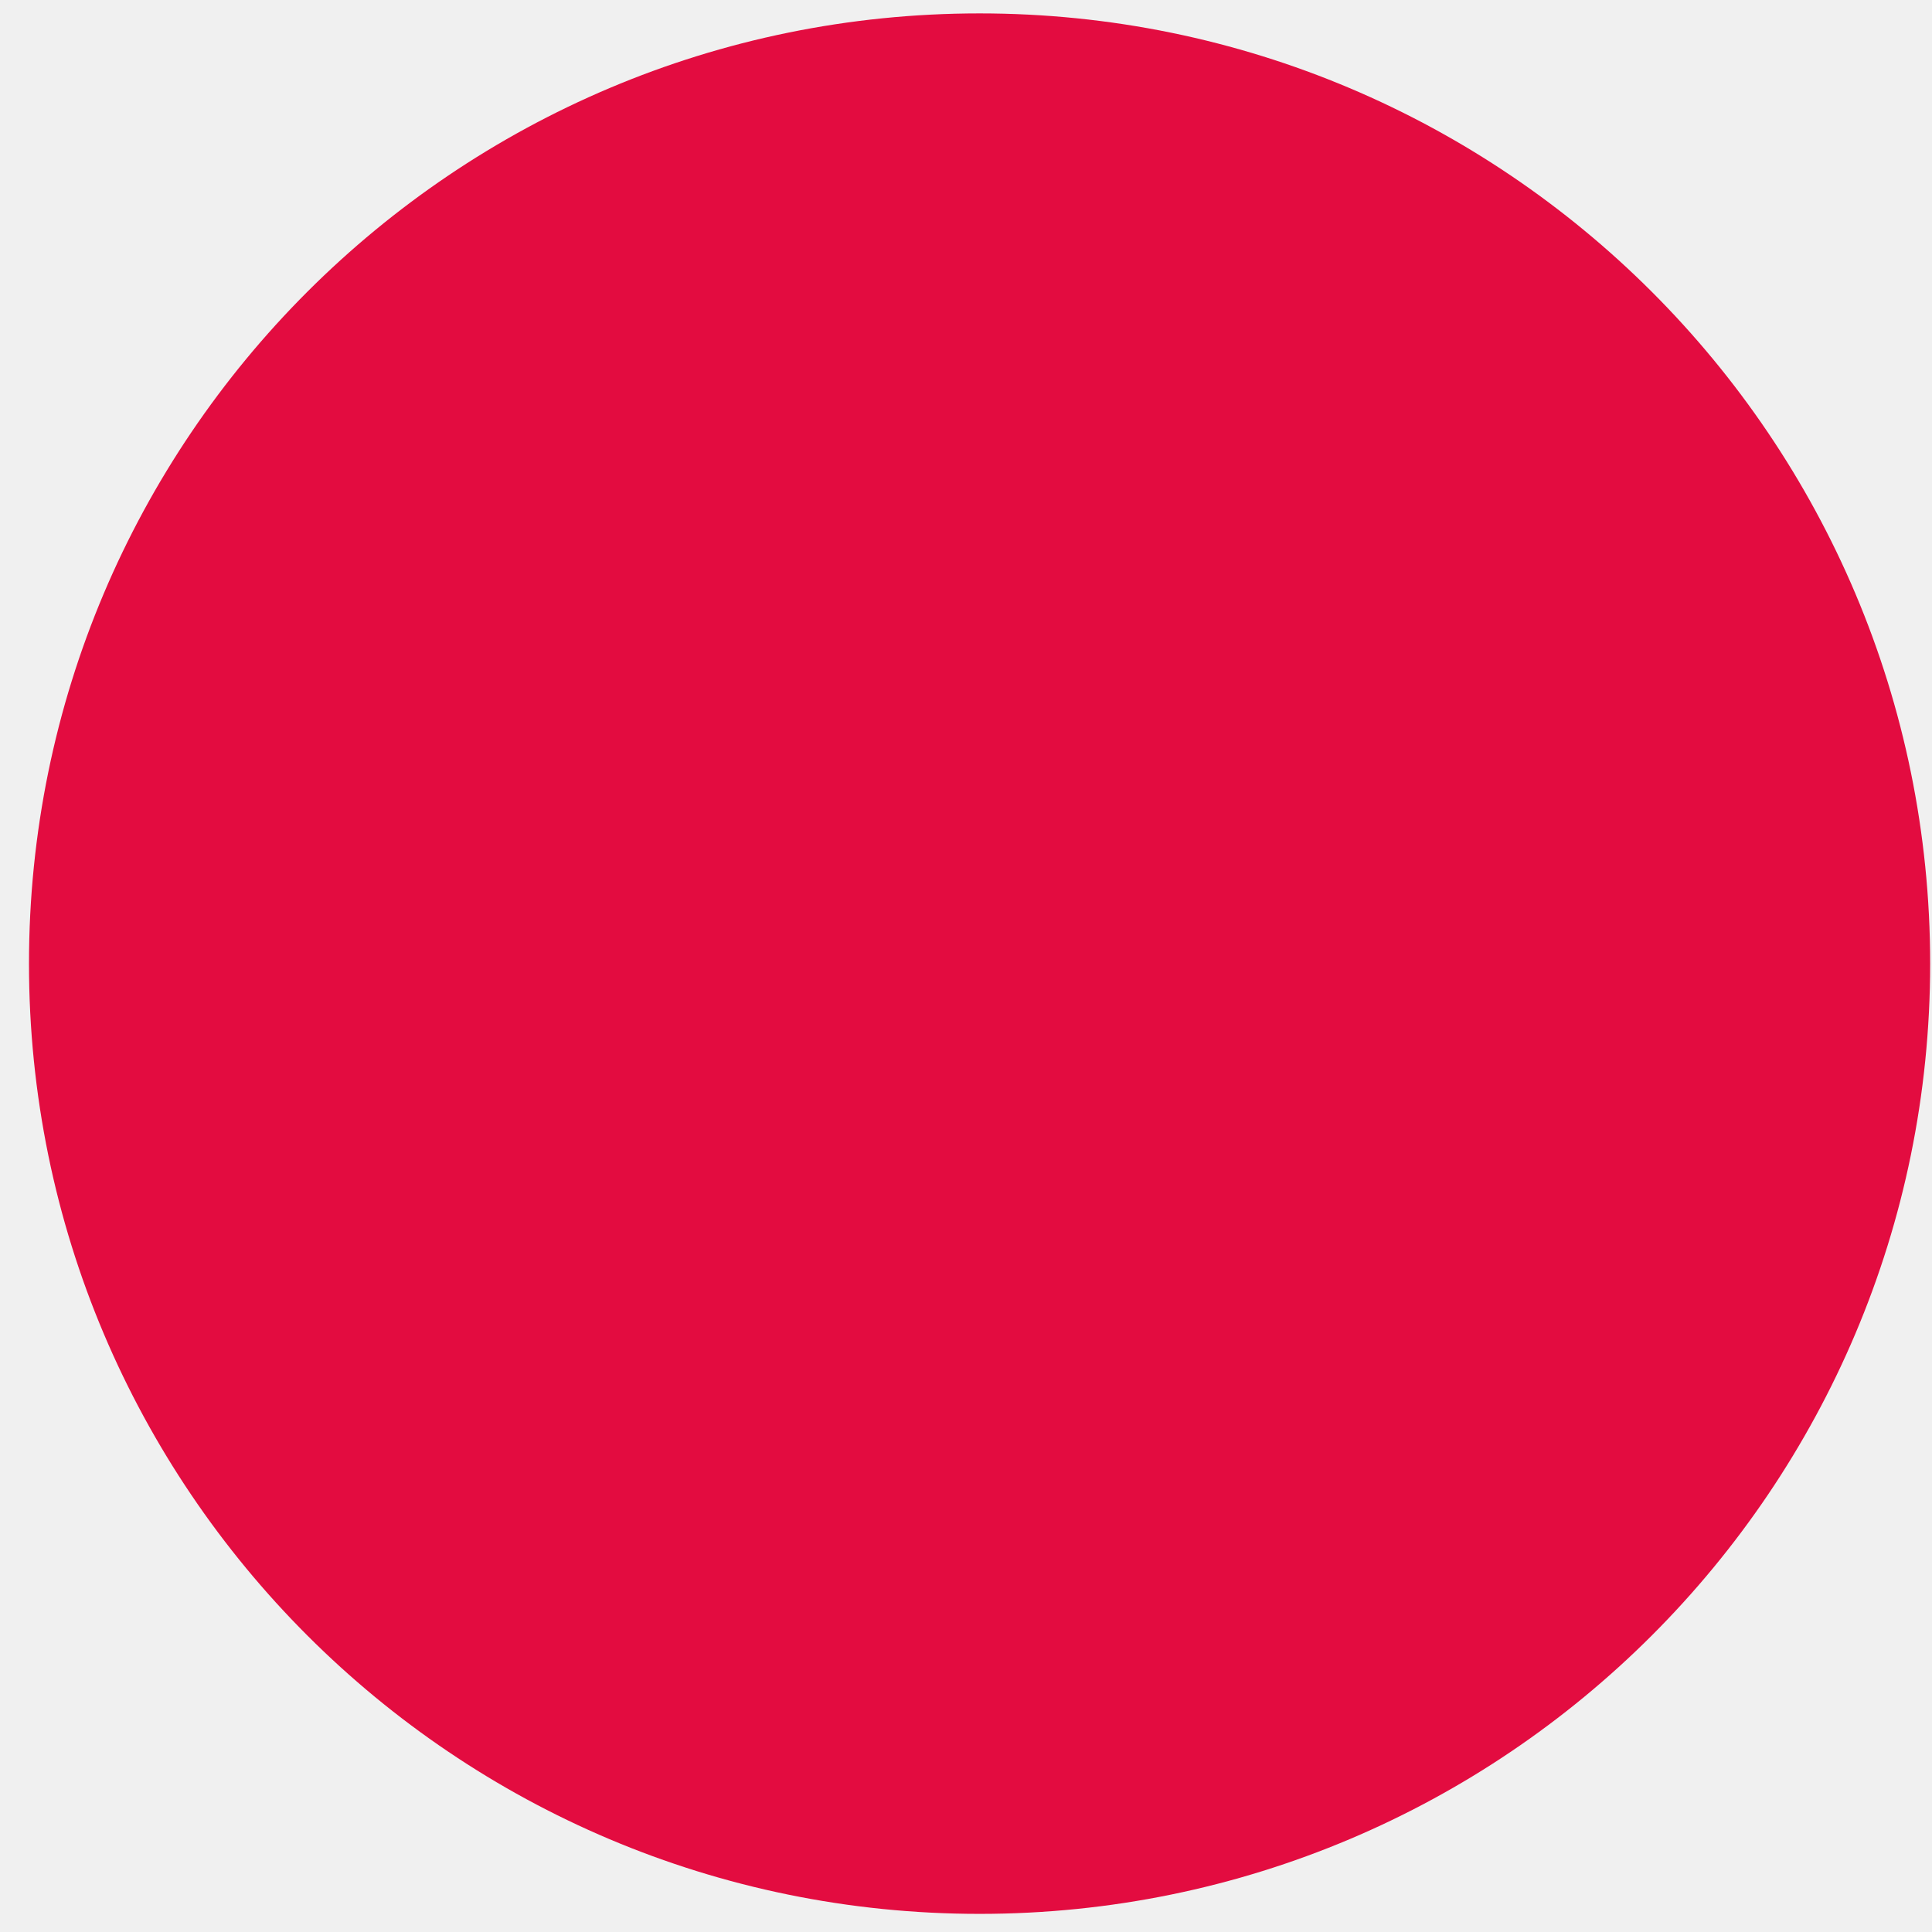
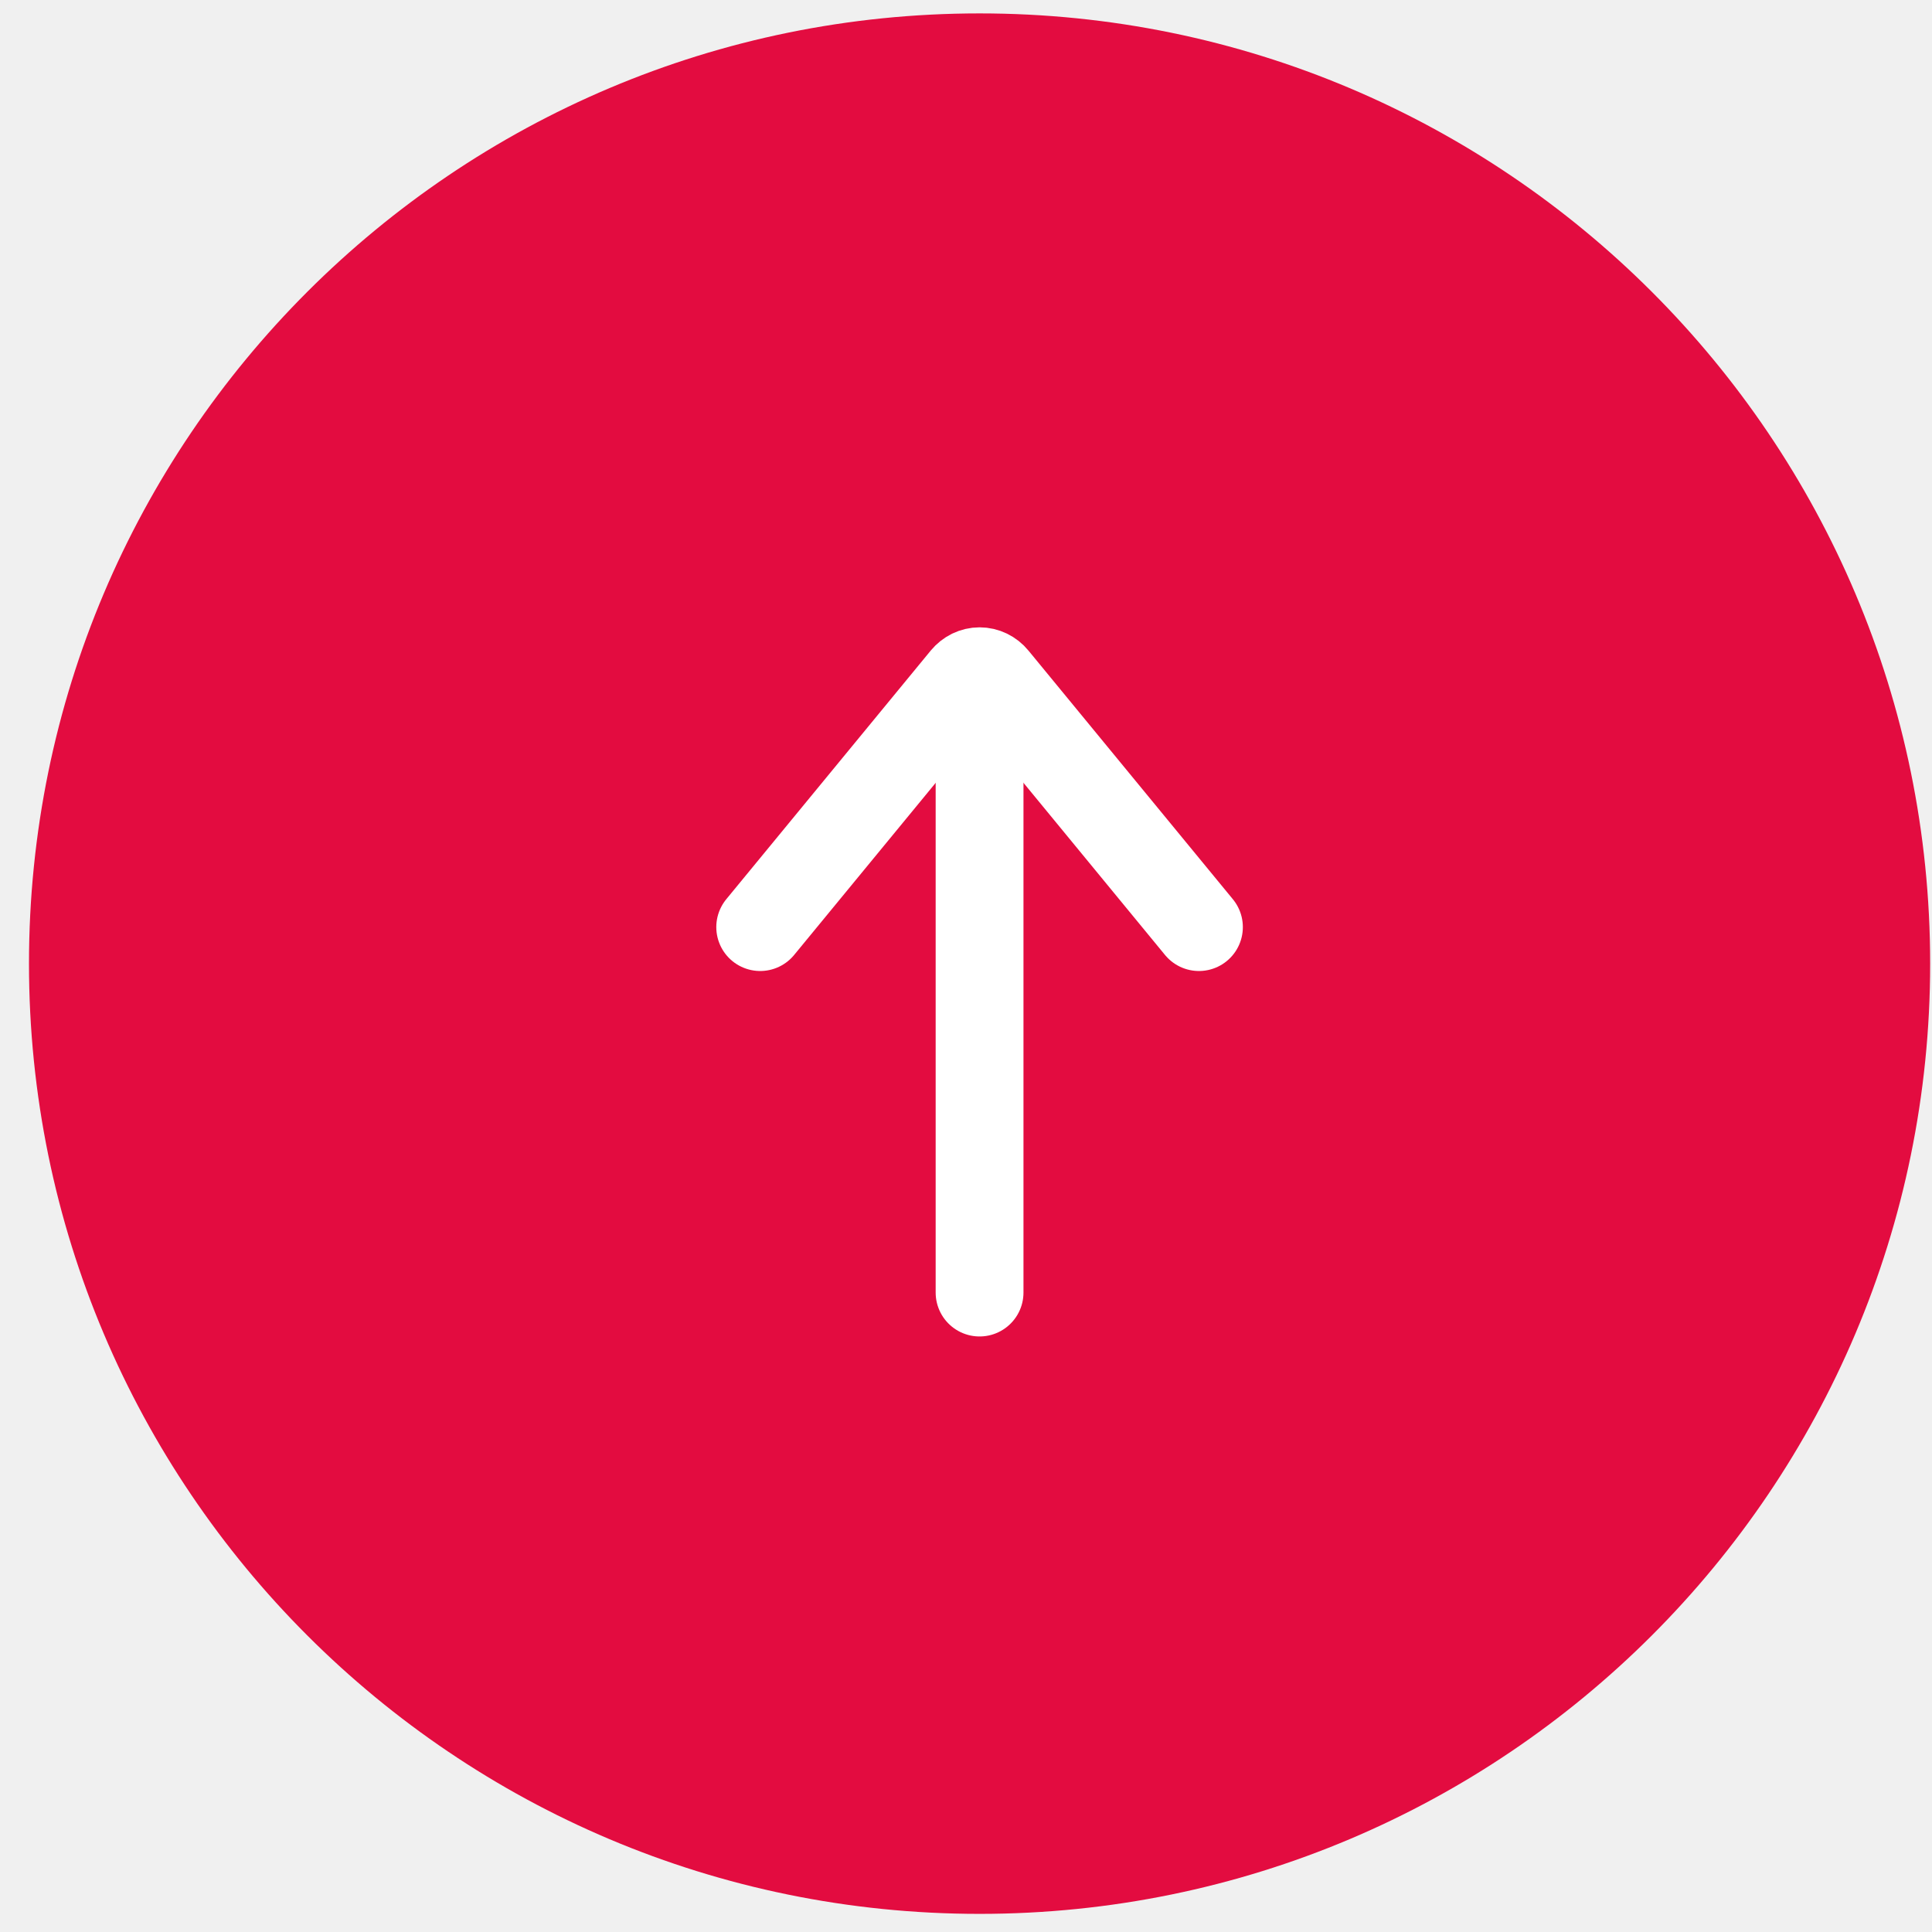
<svg xmlns="http://www.w3.org/2000/svg" width="44" height="44" viewBox="0 0 44 44" fill="none">
  <ellipse cx="22.309" cy="21.946" rx="21.641" ry="21.649" transform="rotate(90 22.3089 21.9461)" fill="#E30C40" />
+   <path d="M22.309 16.12L22.309 29.437" stroke="white" stroke-width="2" stroke-linecap="round" stroke-linejoin="round" />
+   <path d="M27.305 21.114L22.65 15.452C22.608 15.4 22.555 15.359 22.496 15.33C22.438 15.302 22.374 15.287 22.31 15.287C22.245 15.287 22.181 15.302 22.123 15.33C22.064 15.359 22.012 15.4 21.969 15.452L17.313 21.114" stroke="white" stroke-width="2" stroke-linecap="round" stroke-linejoin="round" />
</svg>
